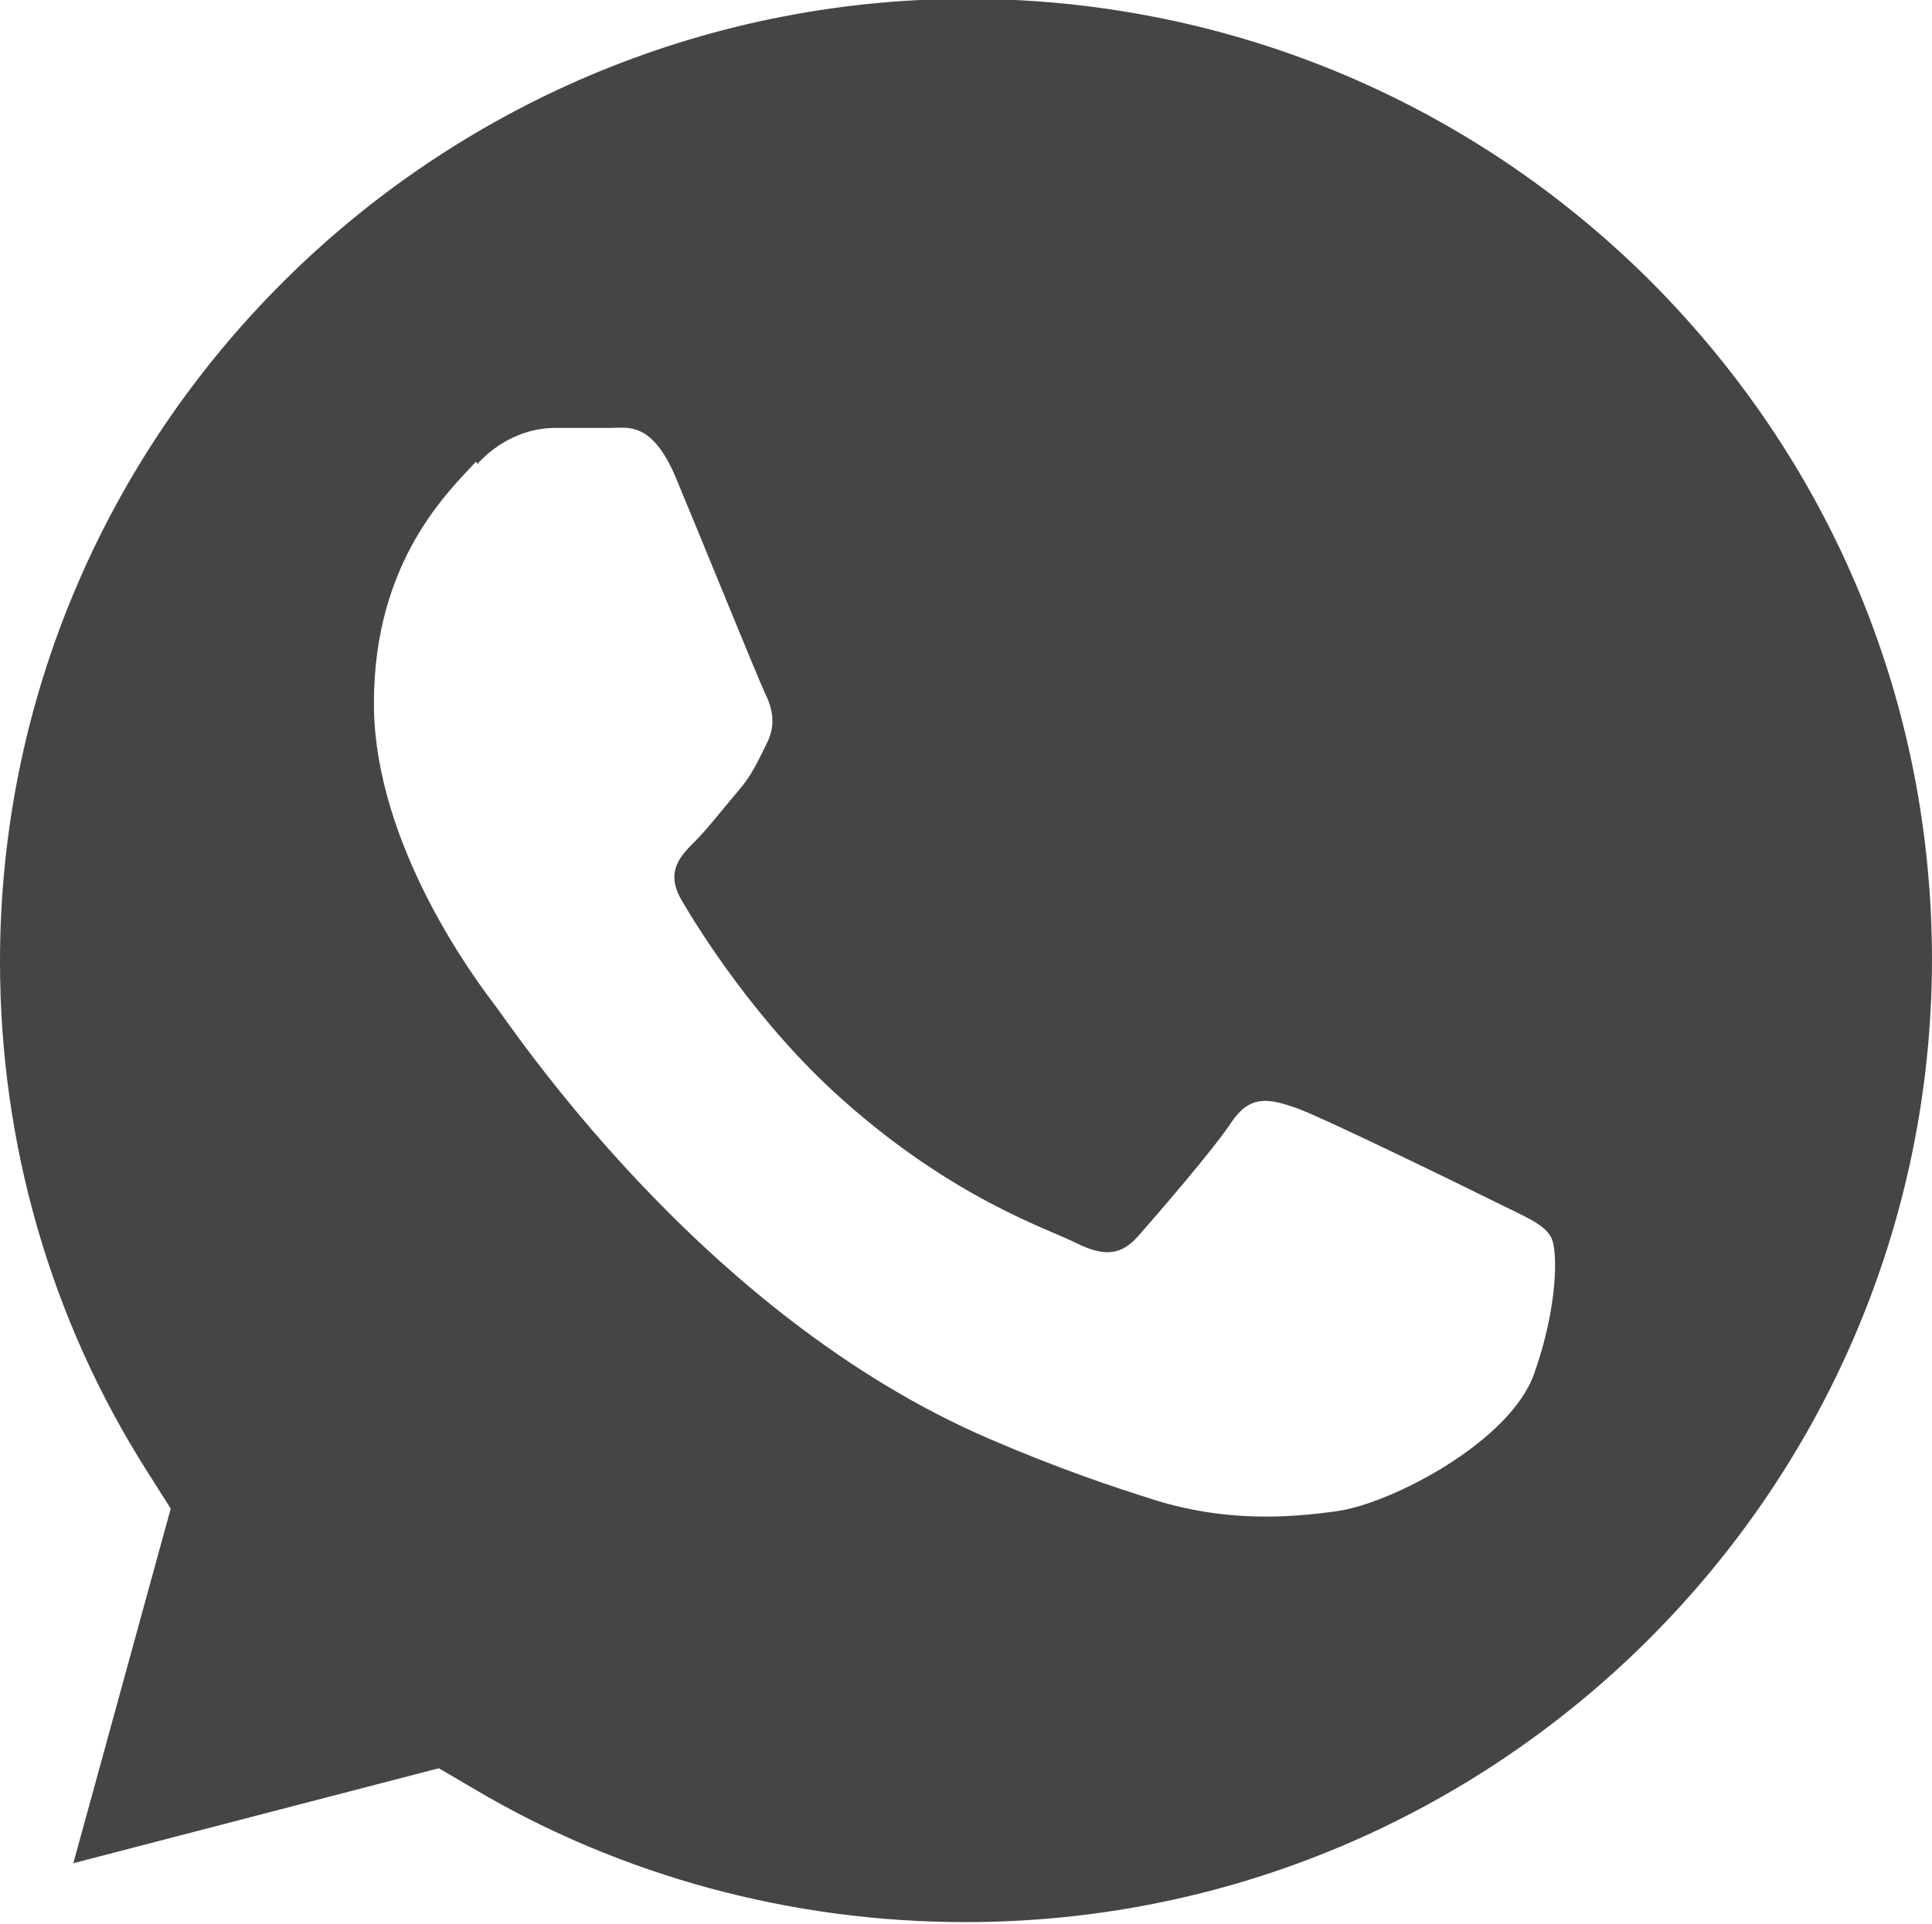
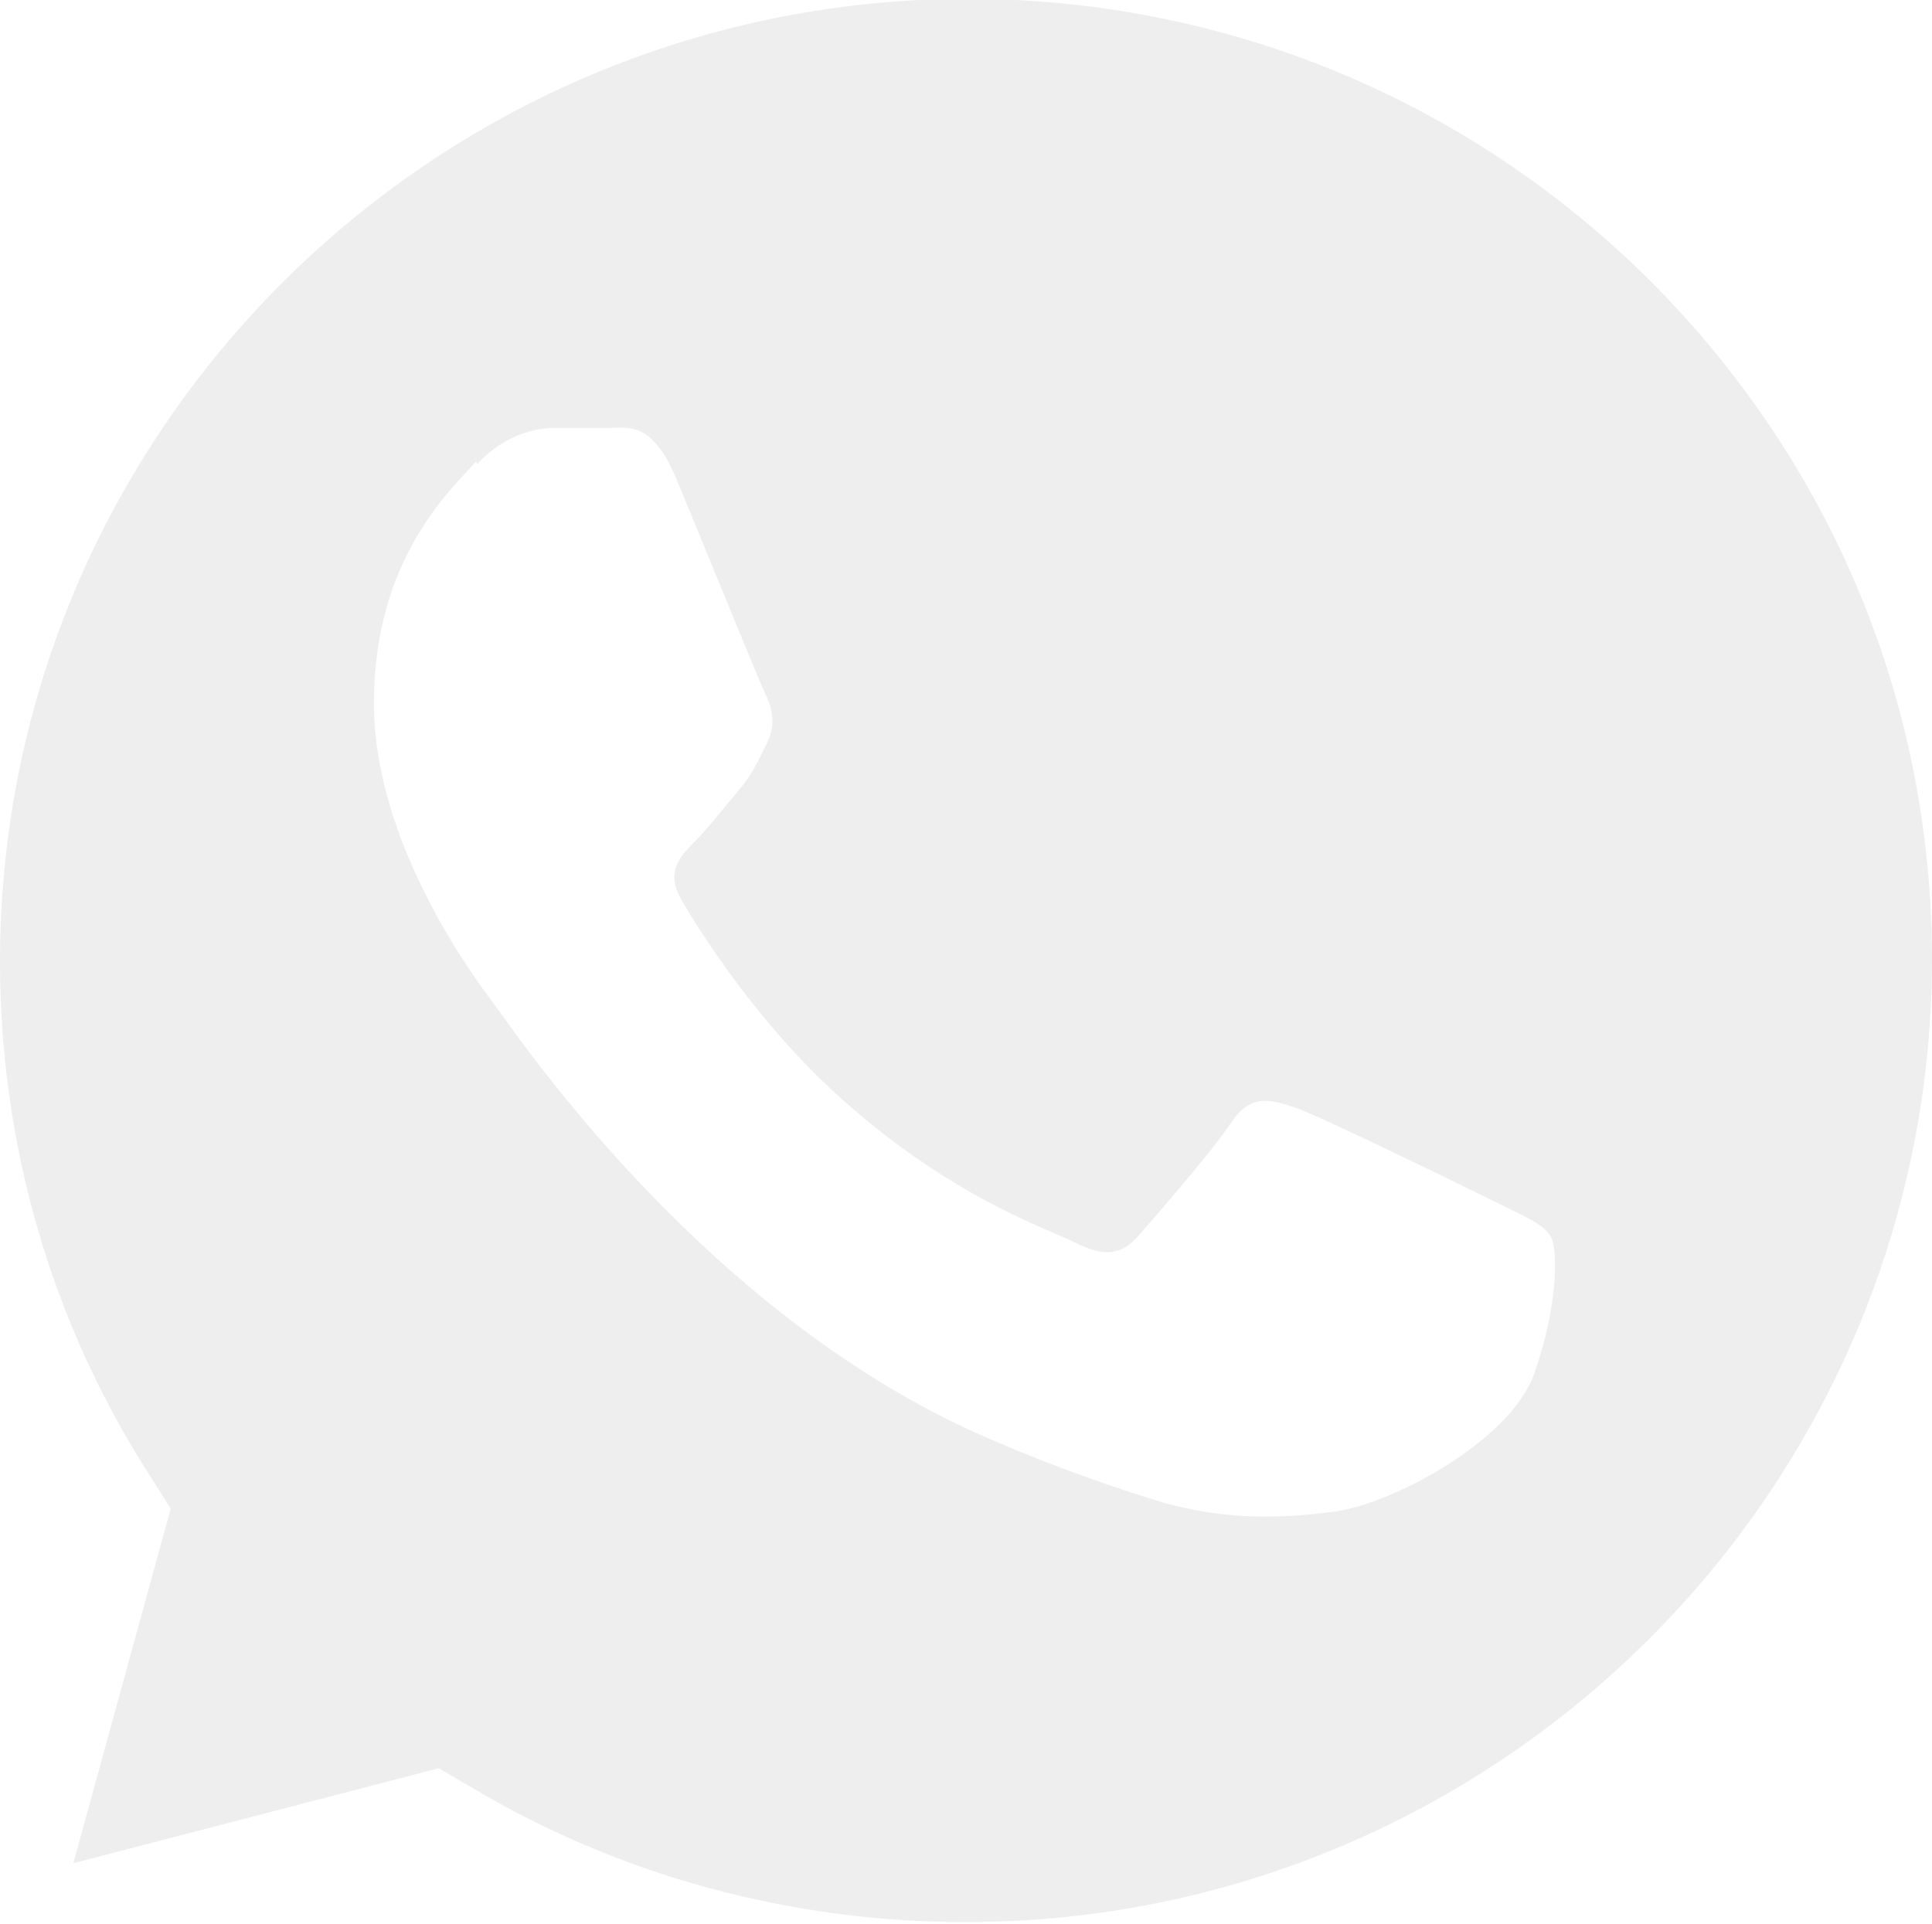
<svg xmlns="http://www.w3.org/2000/svg" id="Capa_1" data-name="Capa 1" viewBox="0 0 16.07 16">
-   <path d="M3.65,14.71l.29.17c1.23.73,2.65,1.11,4.09,1.11h0c4.43,0,8.03-3.59,8.04-8,0-2.14-.83-4.14-2.35-5.66-1.52-1.51-3.54-2.34-5.68-2.34C3.6,0,0,3.59,0,8c0,1.51.42,2.98,1.23,4.25l.19.3-.81,2.95,3.04-.79ZM3.97,3.86c.22-.24.48-.3.64-.3s.32,0,.46,0c.15,0,.35-.06.55.41.2.48.68,1.66.74,1.79.06.12.1.26.02.42-.08.16-.12.26-.24.4s-.25.31-.36.42c-.12.12-.25.25-.11.49s.63,1.03,1.34,1.66c.92.82,1.7,1.07,1.94,1.19.24.12.38.1.52-.06.14-.16.61-.7.77-.94.16-.24.32-.2.55-.12.22.08,1.41.66,1.65.78h0c.24.12.4.18.46.29.06.1.06.58-.14,1.14-.2.56-1.17,1.07-1.63,1.14-.42.06-.94.09-1.52-.09-.35-.11-.8-.26-1.38-.51-2.42-1.04-4-3.47-4.13-3.63-.12-.16-.99-1.3-.99-2.49s.63-1.77.85-2.01Z" style="fill: #454545; stroke-width: 0px;" />
+   <path d="M3.65,14.71l.29.17c1.23.73,2.65,1.11,4.09,1.11h0c4.43,0,8.03-3.59,8.04-8,0-2.14-.83-4.14-2.35-5.66-1.52-1.51-3.54-2.34-5.68-2.34C3.6,0,0,3.59,0,8c0,1.51.42,2.98,1.23,4.25l.19.3-.81,2.95,3.04-.79ZM3.97,3.86c.22-.24.48-.3.64-.3s.32,0,.46,0c.15,0,.35-.06.55.41.2.48.68,1.66.74,1.79.06.12.1.26.02.42-.08.16-.12.26-.24.4s-.25.31-.36.42c-.12.12-.25.25-.11.49s.63,1.03,1.34,1.66c.92.82,1.7,1.07,1.94,1.19.24.12.38.1.52-.06.14-.16.61-.7.77-.94.16-.24.32-.2.55-.12.22.08,1.41.66,1.65.78h0c.24.12.4.18.46.29.06.1.06.58-.14,1.14-.2.56-1.17,1.07-1.63,1.14-.42.06-.94.09-1.52-.09-.35-.11-.8-.26-1.38-.51-2.42-1.04-4-3.47-4.13-3.63-.12-.16-.99-1.3-.99-2.49s.63-1.77.85-2.01Z" style="fill: #eee; stroke-width: 0px;" />
</svg>
